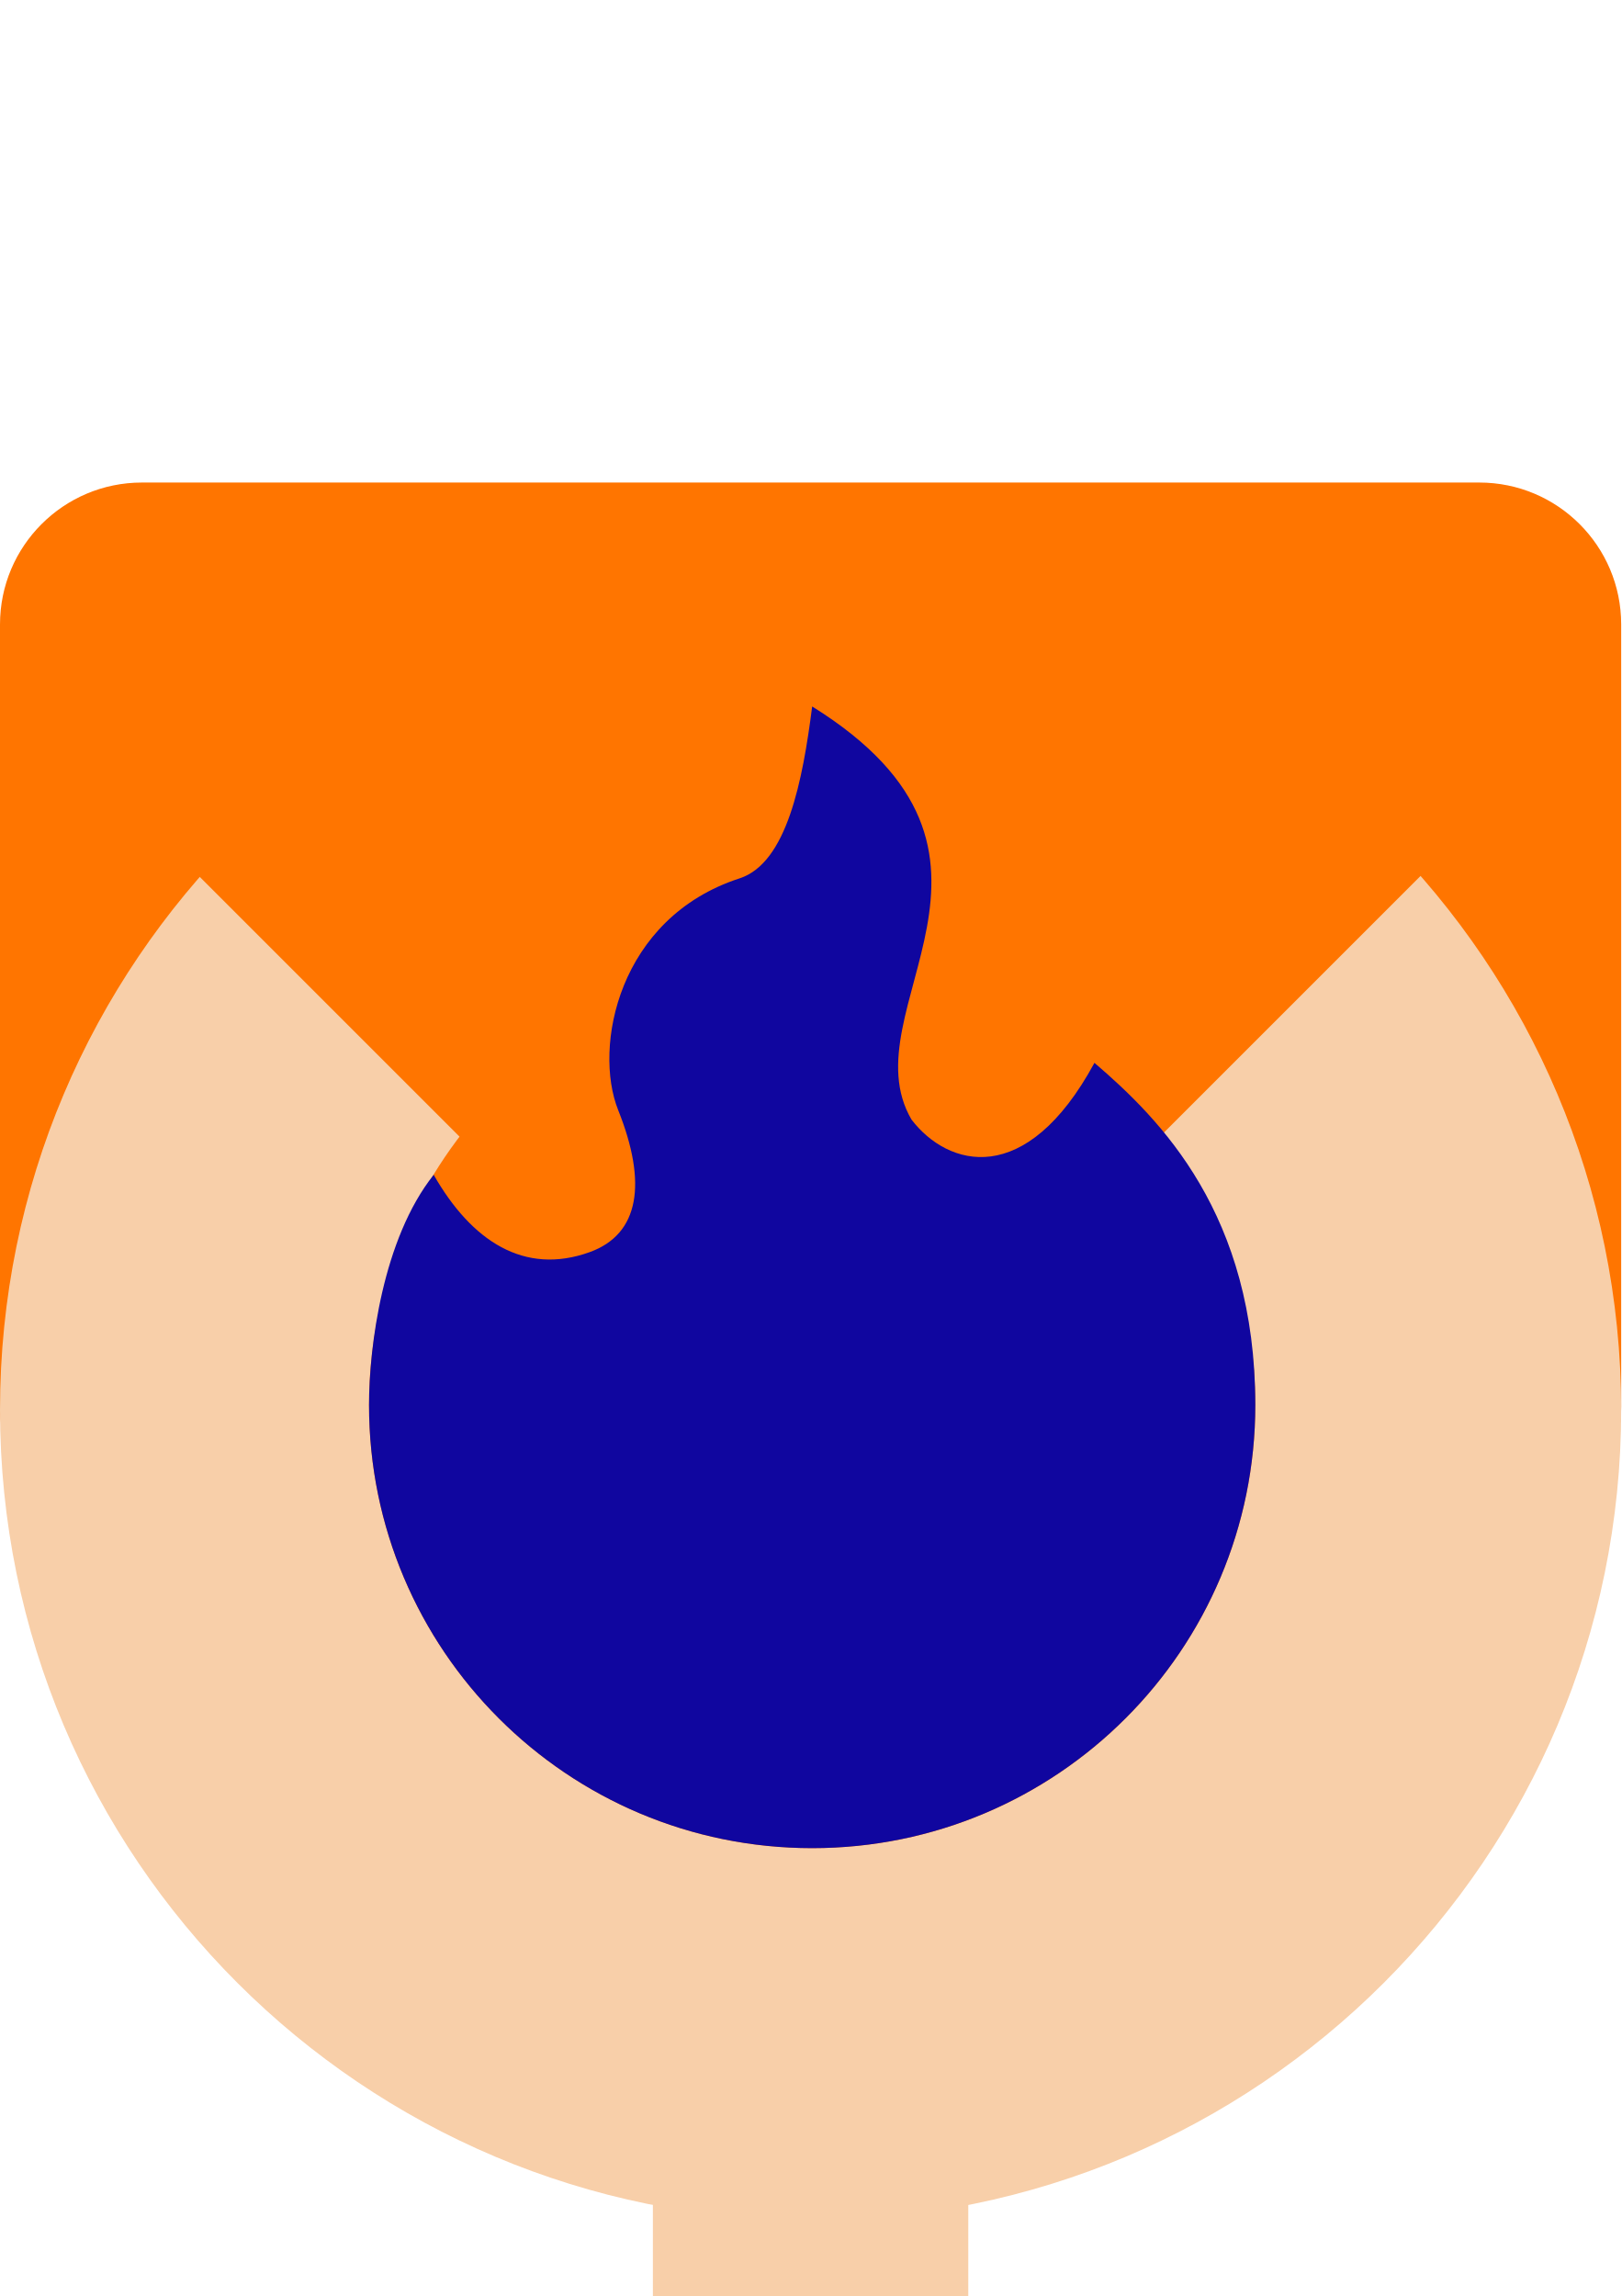
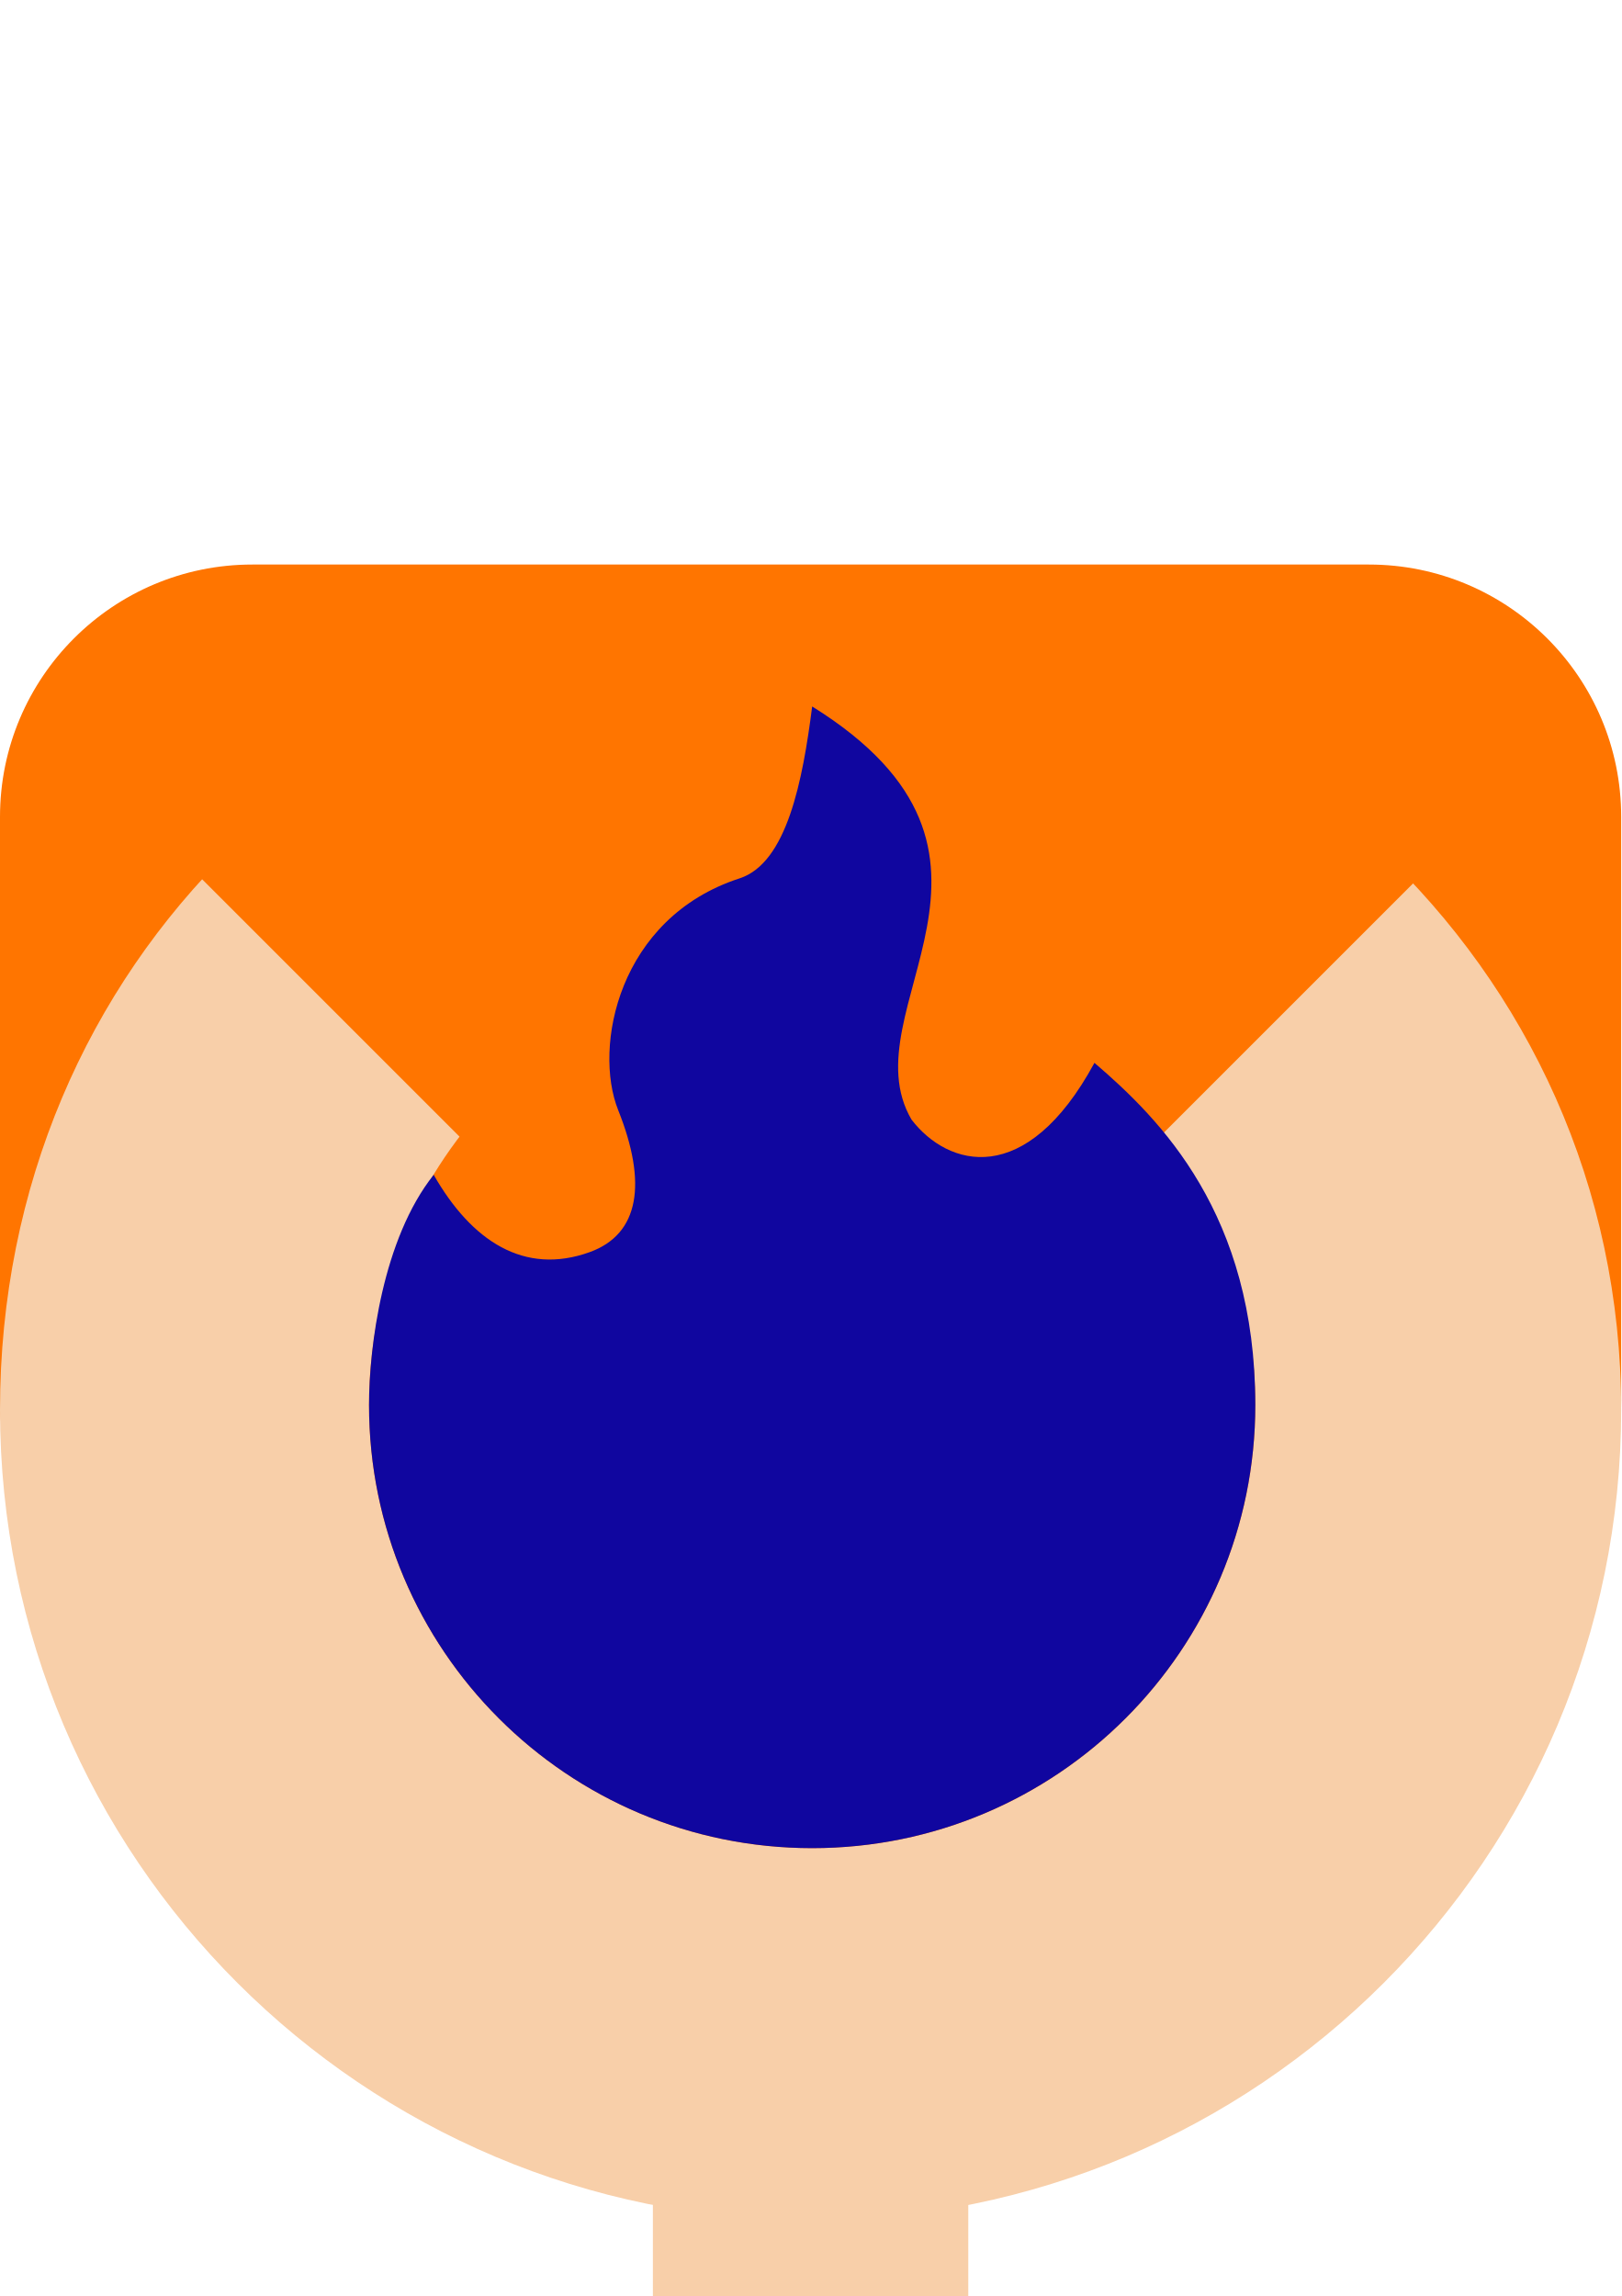
<svg xmlns="http://www.w3.org/2000/svg" width="514" height="728" viewBox="0 0 514 728" fill="none">
-   <rect y="153" width="514" height="338" rx="45" fill="#FF7500" />
+   <rect y="179" width="514" height="345" rx="80" fill="#FF7500" />
  <rect x="207" y="628" width="100" height="100" fill="#F8CFA9" />
-   <circle cx="257" cy="447" r="257" fill="#F8CFA9" />
-   <path d="M256.709 174.5L492.419 235.709L256.709 471.419L21 235.709L256.709 174.5Z" fill="#FF7500" />
+   <path d="M514 447C514 588.937 398.937 704 257 704C115.063 704 0 588.937 0 447C0 305.063 111.563 197.5 253.5 197.5C395.437 197.5 514 305.063 514 447Z" fill="#F8CFA9" />
+   <path d="M165.5 195H376L492.419 235.709L256.709 471.419L21 235.709L165.5 195Z" fill="#FF7500" />
  <circle cx="257.5" cy="445.5" r="140.5" fill="#FF7500" />
  <path d="M398 445.5C398 523.096 335.096 586 257.5 586C179.904 586 117 523.096 117 445.5C117 427 121.366 392.781 137.5 372.5C149.5 393.5 166.222 404.517 187 397C202.785 391.29 205.236 375.091 196 352C188 332 196 291 234.5 278.5C249.5 273.63 254.5 247.5 257.5 224C333 271 268.5 320 289 355C300.5 370 325.264 377.108 347 337C368 355 398 385 398 445.5Z" fill="#10069F" />
</svg>
